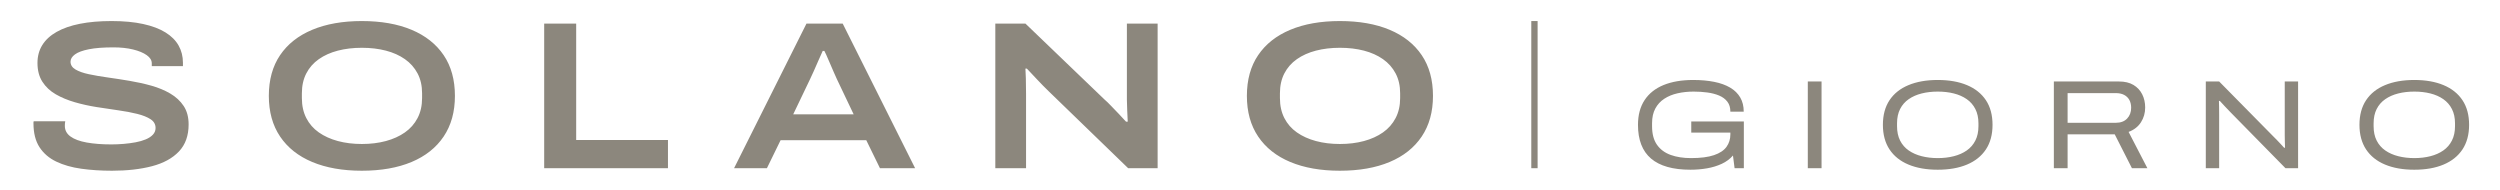
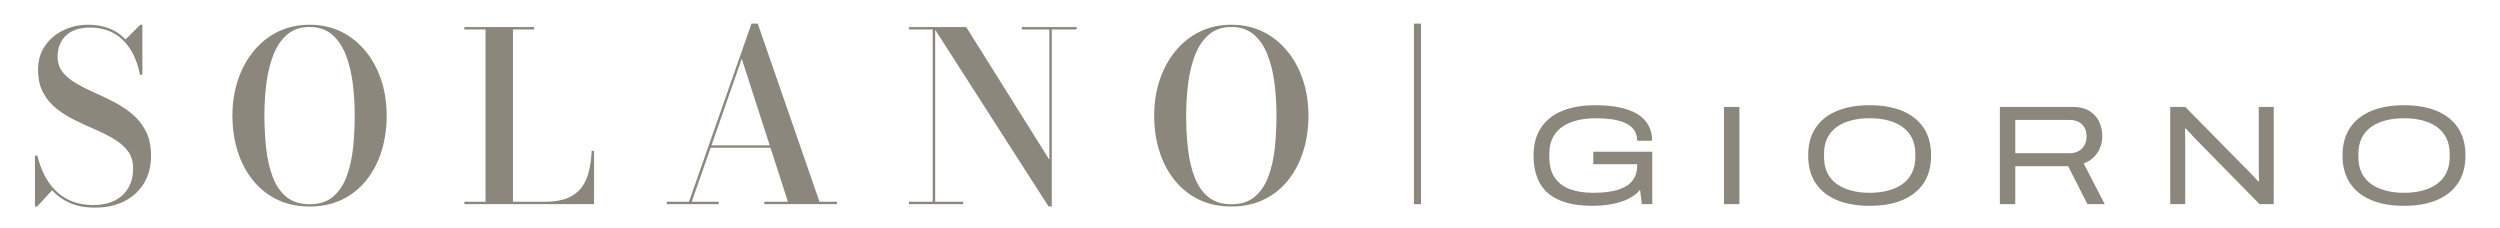
- <svg xmlns="http://www.w3.org/2000/svg" viewBox="0 0 1187.56 89.9" fill="#8C877D" color="#8C877D">
-   <path transform="translate(10 79.90)" d="M43.2 1.2Q35.4 1.2 28.6 0.25Q21.8 -0.7 16.7 -3.15Q11.6 -5.6 8.75 -10Q5.9 -14.4 5.9 -21.3Q5.9 -21.5 5.9 -21.8Q5.9 -22.1 6 -22.3H21Q20.9 -21.9 20.85 -21.35Q20.8 -20.8 20.8 -20.1Q20.8 -17 23.5 -15.05Q26.2 -13.1 31.2 -12.2Q36.2 -11.3 42.9 -11.3Q45.8 -11.3 48.75 -11.55Q51.7 -11.8 54.4 -12.3Q57.1 -12.8 59.25 -13.7Q61.4 -14.6 62.65 -15.95Q63.9 -17.3 63.9 -19.1Q63.9 -21.7 61.55 -23.25Q59.2 -24.8 55.2 -25.8Q51.2 -26.8 46.2 -27.5Q41.2 -28.2 35.85 -29.05Q30.5 -29.9 25.5 -31.35Q20.5 -32.8 16.5 -35.1Q12.5 -37.4 10.15 -41.05Q7.8 -44.7 7.8 -50Q7.8 -54.8 10.1 -58.5Q12.4 -62.2 16.9 -64.75Q21.4 -67.3 27.95 -68.6Q34.5 -69.9 43 -69.9Q51.6 -69.9 58 -68.5Q64.4 -67.1 68.6 -64.5Q72.8 -61.9 74.85 -58.25Q76.9 -54.6 76.9 -50.1V-48.5H62.1V-49.8Q62.1 -52 59.7 -53.7Q57.3 -55.4 53.2 -56.4Q49.1 -57.4 43.9 -57.4Q36.7 -57.4 32.2 -56.5Q27.7 -55.6 25.6 -54.05Q23.5 -52.5 23.5 -50.6Q23.5 -48.3 25.85 -46.9Q28.2 -45.5 32.2 -44.65Q36.2 -43.8 41.2 -43.1Q46.2 -42.4 51.55 -41.5Q56.9 -40.6 61.9 -39.2Q66.9 -37.8 70.9 -35.45Q74.9 -33.1 77.25 -29.55Q79.6 -26 79.6 -20.8Q79.6 -12.8 75 -7.95Q70.4 -3.1 62.2 -0.95Q54 1.2 43.2 1.2ZM161.86 1.2Q148.25 1.2 138.32 -2.95Q128.4 -7.1 123.05 -15.05Q117.7 -23 117.7 -34.35Q117.7 -45.8 123.05 -53.7Q128.4 -61.6 138.32 -65.75Q148.25 -69.9 161.86 -69.9Q175.6 -69.9 185.5 -65.75Q195.4 -61.6 200.75 -53.7Q206.1 -45.8 206.1 -34.35Q206.1 -23 200.75 -15.05Q195.4 -7.1 185.5 -2.95Q175.6 1.2 161.86 1.2ZM161.9 -11.5Q168.1 -11.5 173.3 -12.9Q178.5 -14.3 182.35 -17Q186.2 -19.7 188.35 -23.81Q190.5 -27.92 190.5 -33.3V-35.6Q190.5 -40.96 188.35 -45.03Q186.2 -49.1 182.35 -51.8Q178.5 -54.5 173.3 -55.85Q168.1 -57.2 161.9 -57.2Q155.7 -57.2 150.5 -55.85Q145.3 -54.5 141.45 -51.8Q137.6 -49.1 135.5 -45.03Q133.4 -40.96 133.4 -35.6V-33.3Q133.4 -27.92 135.5 -23.81Q137.6 -19.7 141.45 -17Q145.3 -14.3 150.5 -12.9Q155.7 -11.5 161.9 -11.5ZM248.5 0V-68.7H263.7V-13.4H307.3V0ZM338.7 0 373.1 -68.7H390.3L424.7 0H408L401.5 -13.3H360.8L354.3 0ZM366.8 -25.6H395.5L387.5 -42.4Q387 -43.5 386.05 -45.65Q385.1 -47.8 384.15 -50.05Q383.2 -52.3 382.45 -53.95Q381.7 -55.6 381.6 -55.7H380.8Q379.9 -53.7 378.75 -51.1Q377.6 -48.5 376.55 -46.1Q375.5 -43.7 374.8 -42.3ZM462.8 0V-68.7H477.1L514.7 -32.6Q516 -31.5 517.8 -29.6Q519.6 -27.7 521.55 -25.7Q523.5 -23.7 524.9 -22.1H525.7Q525.6 -24.3 525.45 -27.45Q525.3 -30.6 525.3 -32.6V-68.7H539.9V0H525.9L488.2 -36.5Q485.5 -39.1 482.55 -42.25Q479.6 -45.4 477.8 -47.3H477.1Q477.2 -46 477.3 -42.75Q477.4 -39.5 477.4 -35.3V0ZM626.46 1.2Q612.85 1.2 602.92 -2.95Q593 -7.1 587.65 -15.05Q582.3 -23 582.3 -34.35Q582.3 -45.8 587.65 -53.7Q593 -61.6 602.92 -65.75Q612.85 -69.9 626.46 -69.9Q640.2 -69.9 650.1 -65.75Q660 -61.6 665.35 -53.7Q670.7 -45.8 670.7 -34.35Q670.7 -23 665.35 -15.05Q660 -7.1 650.1 -2.95Q640.2 1.2 626.46 1.2ZM626.5 -11.5Q632.7 -11.5 637.9 -12.9Q643.1 -14.3 646.95 -17Q650.8 -19.7 652.95 -23.81Q655.1 -27.92 655.1 -33.3V-35.6Q655.1 -40.96 652.95 -45.03Q650.8 -49.1 646.95 -51.8Q643.1 -54.5 637.9 -55.85Q632.7 -57.2 626.5 -57.2Q620.3 -57.2 615.1 -55.85Q609.9 -54.5 606.05 -51.8Q602.2 -49.1 600.1 -45.03Q598 -40.96 598 -35.6V-33.3Q598 -27.92 600.1 -23.81Q602.2 -19.7 606.05 -17Q609.9 -14.3 615.1 -12.9Q620.3 -11.5 626.5 -11.5Z" />
-   <rect x="727.4" y="10" width="3" height="69.9" />
-   <path transform="translate(773.4 79.90)" d="M29.59 0.72Q17.11 0.72 10.89 -4.57Q4.68 -9.87 4.68 -20.58Q4.68 -27.57 7.81 -32.33Q10.93 -37.08 16.82 -39.5Q22.72 -41.91 30.9 -41.91Q36.44 -41.91 40.87 -41.02Q45.3 -40.14 48.45 -38.29Q51.59 -36.44 53.25 -33.6Q54.91 -30.76 54.91 -26.86H48.57Q48.57 -29.74 47.13 -31.61Q45.69 -33.48 43.21 -34.52Q40.74 -35.55 37.62 -35.97Q34.5 -36.39 31.12 -36.39Q27.06 -36.39 23.48 -35.58Q19.91 -34.78 17.18 -32.99Q14.45 -31.21 12.91 -28.34Q11.37 -25.46 11.37 -21.39V-19.95Q11.37 -14.44 13.71 -11.12Q16.05 -7.8 20.22 -6.3Q24.38 -4.8 29.87 -4.8Q36.69 -4.8 40.79 -6.2Q44.89 -7.59 46.73 -10.14Q48.57 -12.7 48.57 -16.08V-16.92H29.99V-22.21H54.97V0H50.57L49.8 -6.03Q47.67 -3.57 44.48 -2.08Q41.29 -0.6 37.48 0.06Q33.67 0.72 29.59 0.72ZM85.35 0V-41.19H91.88V0ZM147.05 0.72Q139.02 0.72 133.16 -1.73Q127.3 -4.18 124.16 -8.93Q121.02 -13.69 121.02 -20.6Q121.02 -27.56 124.16 -32.29Q127.3 -37.02 133.16 -39.46Q139.02 -41.91 147.05 -41.91Q155.16 -41.91 160.98 -39.46Q166.81 -37.02 169.96 -32.29Q173.1 -27.56 173.1 -20.6Q173.1 -13.69 169.96 -8.93Q166.81 -4.18 160.98 -1.73Q155.16 0.72 147.05 0.72ZM147.09 -4.8Q151.21 -4.8 154.71 -5.7Q158.22 -6.59 160.85 -8.42Q163.47 -10.25 164.94 -13.13Q166.41 -16 166.41 -19.96V-21.32Q166.41 -25.24 164.94 -28.11Q163.47 -30.98 160.85 -32.8Q158.22 -34.63 154.71 -35.51Q151.21 -36.39 147.09 -36.39Q142.97 -36.39 139.45 -35.51Q135.93 -34.63 133.29 -32.8Q130.65 -30.98 129.19 -28.11Q127.74 -25.24 127.74 -21.32V-19.96Q127.74 -16 129.19 -13.13Q130.65 -10.25 133.29 -8.42Q135.93 -6.59 139.45 -5.7Q142.97 -4.8 147.09 -4.8ZM202.23 0V-41.19H233.19Q237.3 -41.19 240.05 -39.55Q242.79 -37.9 244.2 -35.1Q245.61 -32.3 245.61 -28.82Q245.61 -24.96 243.62 -21.84Q241.64 -18.71 237.73 -17.24L246.66 0H239.32L231.15 -16.08H208.76V0ZM208.76 -21.57H231.66Q235.12 -21.57 237.03 -23.58Q238.95 -25.59 238.95 -28.72Q238.95 -30.84 238.1 -32.41Q237.24 -33.97 235.62 -34.82Q234 -35.67 231.66 -35.67H208.76ZM274.41 0V-41.19H280.76L306.57 -15.01Q307.27 -14.38 308.17 -13.4Q309.07 -12.43 310.01 -11.46Q310.94 -10.5 311.59 -9.73H312.04Q312.01 -10.86 311.96 -12.58Q311.91 -14.31 311.91 -15.59V-41.19H318.25V0H312.25L286.26 -26.45Q284.86 -27.84 283.4 -29.44Q281.93 -31.04 281.07 -31.96H280.65Q280.68 -30.96 280.72 -29.07Q280.75 -27.17 280.75 -25.26V0ZM373.43 0.72Q365.4 0.72 359.54 -1.73Q353.68 -4.18 350.54 -8.93Q347.4 -13.69 347.4 -20.6Q347.4 -27.56 350.54 -32.29Q353.68 -37.02 359.54 -39.46Q365.4 -41.91 373.43 -41.91Q381.54 -41.91 387.36 -39.46Q393.19 -37.02 396.34 -32.29Q399.48 -27.56 399.48 -20.6Q399.48 -13.69 396.34 -8.93Q393.19 -4.18 387.36 -1.73Q381.54 0.72 373.43 0.72ZM373.47 -4.8Q377.59 -4.8 381.09 -5.7Q384.6 -6.59 387.23 -8.42Q389.85 -10.25 391.32 -13.13Q392.79 -16 392.79 -19.96V-21.32Q392.79 -25.24 391.32 -28.11Q389.85 -30.98 387.23 -32.8Q384.6 -34.63 381.09 -35.51Q377.59 -36.39 373.47 -36.39Q369.35 -36.39 365.83 -35.51Q362.31 -34.63 359.67 -32.8Q357.03 -30.98 355.57 -28.11Q354.12 -25.24 354.12 -21.32V-19.96Q354.12 -16 355.57 -13.13Q357.03 -10.25 359.67 -8.42Q362.31 -6.59 365.83 -5.7Q369.35 -4.8 373.47 -4.8Z" />
+ <svg xmlns="http://www.w3.org/2000/svg" viewBox="0 0 1059.11 96.477" fill="#8C877D" color="#8C877D">
+   <path transform="translate(10 86.48)" d="M30.32 1.48Q24.06 1.48 19.58 -0.49Q15.11 -2.47 12.08 -5.86L5.72 1H4.81V-20.55H5.83Q6.86 -16.26 8.73 -12.48Q10.6 -8.69 13.47 -5.8Q16.33 -2.91 20.31 -1.26Q24.29 0.38 29.58 0.38Q34.7 0.38 38.48 -1.47Q42.25 -3.32 44.32 -6.8Q46.39 -10.27 46.39 -15.18Q46.39 -19.46 44.21 -22.4Q42.03 -25.34 38.44 -27.49Q34.85 -29.65 30.55 -31.52Q26.25 -33.39 21.96 -35.46Q17.66 -37.54 14.07 -40.35Q10.48 -43.16 8.3 -47.19Q6.12 -51.21 6.12 -56.98Q6.12 -62.76 9.05 -67.03Q11.99 -71.31 16.82 -73.65Q21.66 -76 27.35 -76Q32.21 -76 36.22 -74.46Q40.22 -72.93 43.19 -69.78L49.44 -76H50.32V-54.79H49.31Q47.97 -61.44 45.04 -65.89Q42.12 -70.34 37.85 -72.57Q33.57 -74.8 28.2 -74.8Q21.42 -74.8 17.91 -71.39Q14.4 -67.98 14.4 -62.46Q14.4 -58.62 16.55 -55.93Q18.7 -53.25 22.21 -51.19Q25.73 -49.14 29.96 -47.26Q34.2 -45.39 38.43 -43.2Q42.66 -41.01 46.17 -38.02Q49.69 -35.03 51.84 -30.79Q53.99 -26.56 53.99 -20.52Q53.99 -13.84 51.02 -8.9Q48.05 -3.97 42.71 -1.24Q37.37 1.48 30.32 1.48ZM121.17 1Q113.44 1 107.37 -1.95Q101.3 -4.91 97.08 -10.19Q92.85 -15.47 90.66 -22.45Q88.46 -29.44 88.46 -37.5Q88.46 -45.56 90.79 -52.55Q93.13 -59.53 97.43 -64.81Q101.74 -70.09 107.77 -73.05Q113.79 -76 121.17 -76Q128.55 -76 134.55 -73.05Q140.55 -70.09 144.87 -64.81Q149.2 -59.53 151.51 -52.55Q153.82 -45.56 153.82 -37.5Q153.82 -29.44 151.63 -22.45Q149.45 -15.47 145.25 -10.19Q141.05 -4.91 134.97 -1.95Q128.9 1 121.17 1ZM121.17 0.05Q127.27 0.05 131.02 -3.09Q134.77 -6.23 136.8 -11.58Q138.82 -16.92 139.55 -23.65Q140.27 -30.37 140.27 -37.51Q140.27 -44.65 139.41 -51.37Q138.54 -58.08 136.42 -63.42Q134.3 -68.77 130.58 -71.91Q126.86 -75.05 121.17 -75.05Q115.48 -75.05 111.75 -71.91Q108.02 -68.77 105.89 -63.42Q103.76 -58.08 102.88 -51.36Q102.01 -44.65 102.01 -37.51Q102.01 -30.37 102.75 -23.65Q103.5 -16.92 105.52 -11.57Q107.53 -6.23 111.32 -3.09Q115.12 0.05 121.17 0.05ZM186.72 0V-1.01H195.7V-73.99H186.72V-75H216.26V-73.99H207.3V-1.01H220.89Q226.66 -1.01 230.41 -2.57Q234.16 -4.13 236.33 -6.99Q238.51 -9.85 239.47 -13.8Q240.44 -17.75 240.63 -22.5H241.66V0ZM290.76 -23.89V-24.9H321.96V-23.89ZM311.01 -76.48 337.17 -1.01H344.57V0H313.79V-1.01H323.8L304.24 -61.58L283.05 -1.01H294.47V0H272.47V-1.01H281.89L308.36 -76.48ZM386.18 -75V-1.01H398.02V0H375.07V-1.01H385.13V-73.99H375.07V-75ZM446.1 -75V-73.99H435.58V1H434.22L385.46 -75H399.34L434.55 -18.82V-73.99H422.89V-75ZM511.67 1Q503.94 1 497.87 -1.95Q491.8 -4.91 487.58 -10.19Q483.35 -15.47 481.16 -22.45Q478.96 -29.44 478.96 -37.5Q478.96 -45.56 481.29 -52.55Q483.63 -59.53 487.93 -64.81Q492.24 -70.09 498.27 -73.05Q504.29 -76 511.67 -76Q519.05 -76 525.05 -73.05Q531.05 -70.09 535.37 -64.81Q539.7 -59.53 542.01 -52.55Q544.32 -45.56 544.32 -37.5Q544.32 -29.44 542.13 -22.45Q539.95 -15.47 535.75 -10.19Q531.55 -4.91 525.47 -1.95Q519.4 1 511.67 1ZM511.67 0.05Q517.77 0.05 521.52 -3.09Q525.27 -6.23 527.3 -11.58Q529.32 -16.92 530.05 -23.65Q530.77 -30.37 530.77 -37.51Q530.77 -44.65 529.91 -51.37Q529.04 -58.08 526.92 -63.42Q524.8 -68.77 521.08 -71.91Q517.36 -75.05 511.67 -75.05Q505.98 -75.05 502.25 -71.91Q498.52 -68.77 496.39 -63.42Q494.26 -58.08 493.38 -51.36Q492.51 -44.65 492.51 -37.51Q492.51 -30.37 493.25 -23.65Q494 -16.92 496.02 -11.57Q498.03 -6.23 501.82 -3.09Q505.62 0.05 511.67 0.05Z" />
+   <rect x="599.0" y="10" width="3" height="76.5" />
+   <path transform="translate(645.0 86.48)" d="M29.59 0.72Q17.11 0.72 10.89 -4.57Q4.68 -9.87 4.68 -20.58Q4.68 -27.57 7.81 -32.33Q10.93 -37.08 16.82 -39.5Q22.72 -41.91 30.9 -41.91Q36.44 -41.91 40.87 -41.02Q45.3 -40.14 48.45 -38.29Q51.59 -36.44 53.25 -33.6Q54.91 -30.76 54.91 -26.86H48.57Q48.57 -29.74 47.13 -31.61Q45.69 -33.48 43.21 -34.52Q40.74 -35.55 37.62 -35.97Q34.5 -36.39 31.12 -36.39Q27.06 -36.39 23.48 -35.58Q19.91 -34.78 17.18 -32.99Q14.45 -31.21 12.91 -28.34Q11.37 -25.46 11.37 -21.39V-19.95Q11.37 -14.44 13.71 -11.12Q16.05 -7.8 20.22 -6.3Q24.38 -4.8 29.87 -4.8Q36.69 -4.8 40.79 -6.2Q44.89 -7.59 46.73 -10.14Q48.57 -12.7 48.57 -16.08V-16.92H29.99V-22.21H54.97V0H50.57L49.8 -6.03Q47.67 -3.57 44.48 -2.08Q41.29 -0.6 37.48 0.06Q33.67 0.72 29.59 0.72ZM85.35 0V-41.19H91.88V0ZM147.05 0.72Q139.02 0.72 133.16 -1.73Q127.3 -4.18 124.16 -8.93Q121.02 -13.69 121.02 -20.6Q121.02 -27.56 124.16 -32.29Q127.3 -37.02 133.16 -39.46Q139.02 -41.91 147.05 -41.91Q155.16 -41.91 160.98 -39.46Q166.81 -37.02 169.96 -32.29Q173.1 -27.56 173.1 -20.6Q173.1 -13.69 169.96 -8.93Q166.81 -4.18 160.98 -1.73Q155.16 0.72 147.05 0.72ZM147.09 -4.8Q151.21 -4.8 154.71 -5.7Q158.22 -6.59 160.85 -8.42Q163.47 -10.25 164.94 -13.13Q166.41 -16 166.41 -19.96V-21.32Q166.41 -25.24 164.94 -28.11Q163.47 -30.98 160.85 -32.8Q158.22 -34.63 154.71 -35.51Q151.21 -36.39 147.09 -36.39Q142.97 -36.39 139.45 -35.51Q135.93 -34.63 133.29 -32.8Q130.65 -30.98 129.19 -28.11Q127.74 -25.24 127.74 -21.32V-19.96Q127.74 -16 129.19 -13.13Q130.65 -10.25 133.29 -8.42Q135.93 -6.59 139.45 -5.7Q142.97 -4.8 147.09 -4.8ZM202.23 0V-41.19H233.19Q237.3 -41.19 240.05 -39.55Q242.79 -37.9 244.2 -35.1Q245.61 -32.3 245.61 -28.82Q245.61 -24.96 243.62 -21.84Q241.64 -18.71 237.73 -17.24L246.66 0H239.32L231.15 -16.08H208.76V0ZM208.76 -21.57H231.66Q235.12 -21.57 237.03 -23.58Q238.95 -25.59 238.95 -28.72Q238.95 -30.84 238.1 -32.41Q237.24 -33.97 235.62 -34.82Q234 -35.67 231.66 -35.67H208.76ZM274.41 0V-41.19H280.76L306.57 -15.01Q307.27 -14.38 308.17 -13.4Q309.07 -12.43 310.01 -11.46Q310.94 -10.5 311.59 -9.73H312.04Q312.01 -10.86 311.96 -12.58Q311.91 -14.31 311.91 -15.59V-41.19H318.25V0H312.25L286.26 -26.45Q284.86 -27.84 283.4 -29.44Q281.93 -31.04 281.07 -31.96H280.65Q280.68 -30.96 280.72 -29.07Q280.75 -27.17 280.75 -25.26V0ZM373.43 0.72Q365.4 0.72 359.54 -1.73Q353.68 -4.18 350.54 -8.93Q347.4 -13.69 347.4 -20.6Q347.4 -27.56 350.54 -32.29Q353.68 -37.02 359.54 -39.46Q365.4 -41.91 373.43 -41.91Q381.54 -41.91 387.36 -39.46Q393.19 -37.02 396.34 -32.29Q399.48 -27.56 399.48 -20.6Q399.48 -13.69 396.34 -8.93Q393.19 -4.18 387.36 -1.73Q381.54 0.72 373.43 0.72ZM373.47 -4.8Q377.59 -4.8 381.09 -5.7Q384.6 -6.59 387.23 -8.42Q389.85 -10.25 391.32 -13.13Q392.79 -16 392.79 -19.96V-21.32Q392.79 -25.24 391.32 -28.11Q389.85 -30.98 387.23 -32.8Q384.6 -34.63 381.09 -35.51Q377.59 -36.39 373.47 -36.39Q369.35 -36.39 365.83 -35.51Q362.31 -34.63 359.67 -32.8Q357.03 -30.98 355.57 -28.11Q354.12 -25.24 354.12 -21.32V-19.96Q354.12 -16 355.57 -13.13Q357.03 -10.25 359.67 -8.42Q362.31 -6.59 365.83 -5.7Q369.35 -4.8 373.47 -4.8Z" />
</svg>
